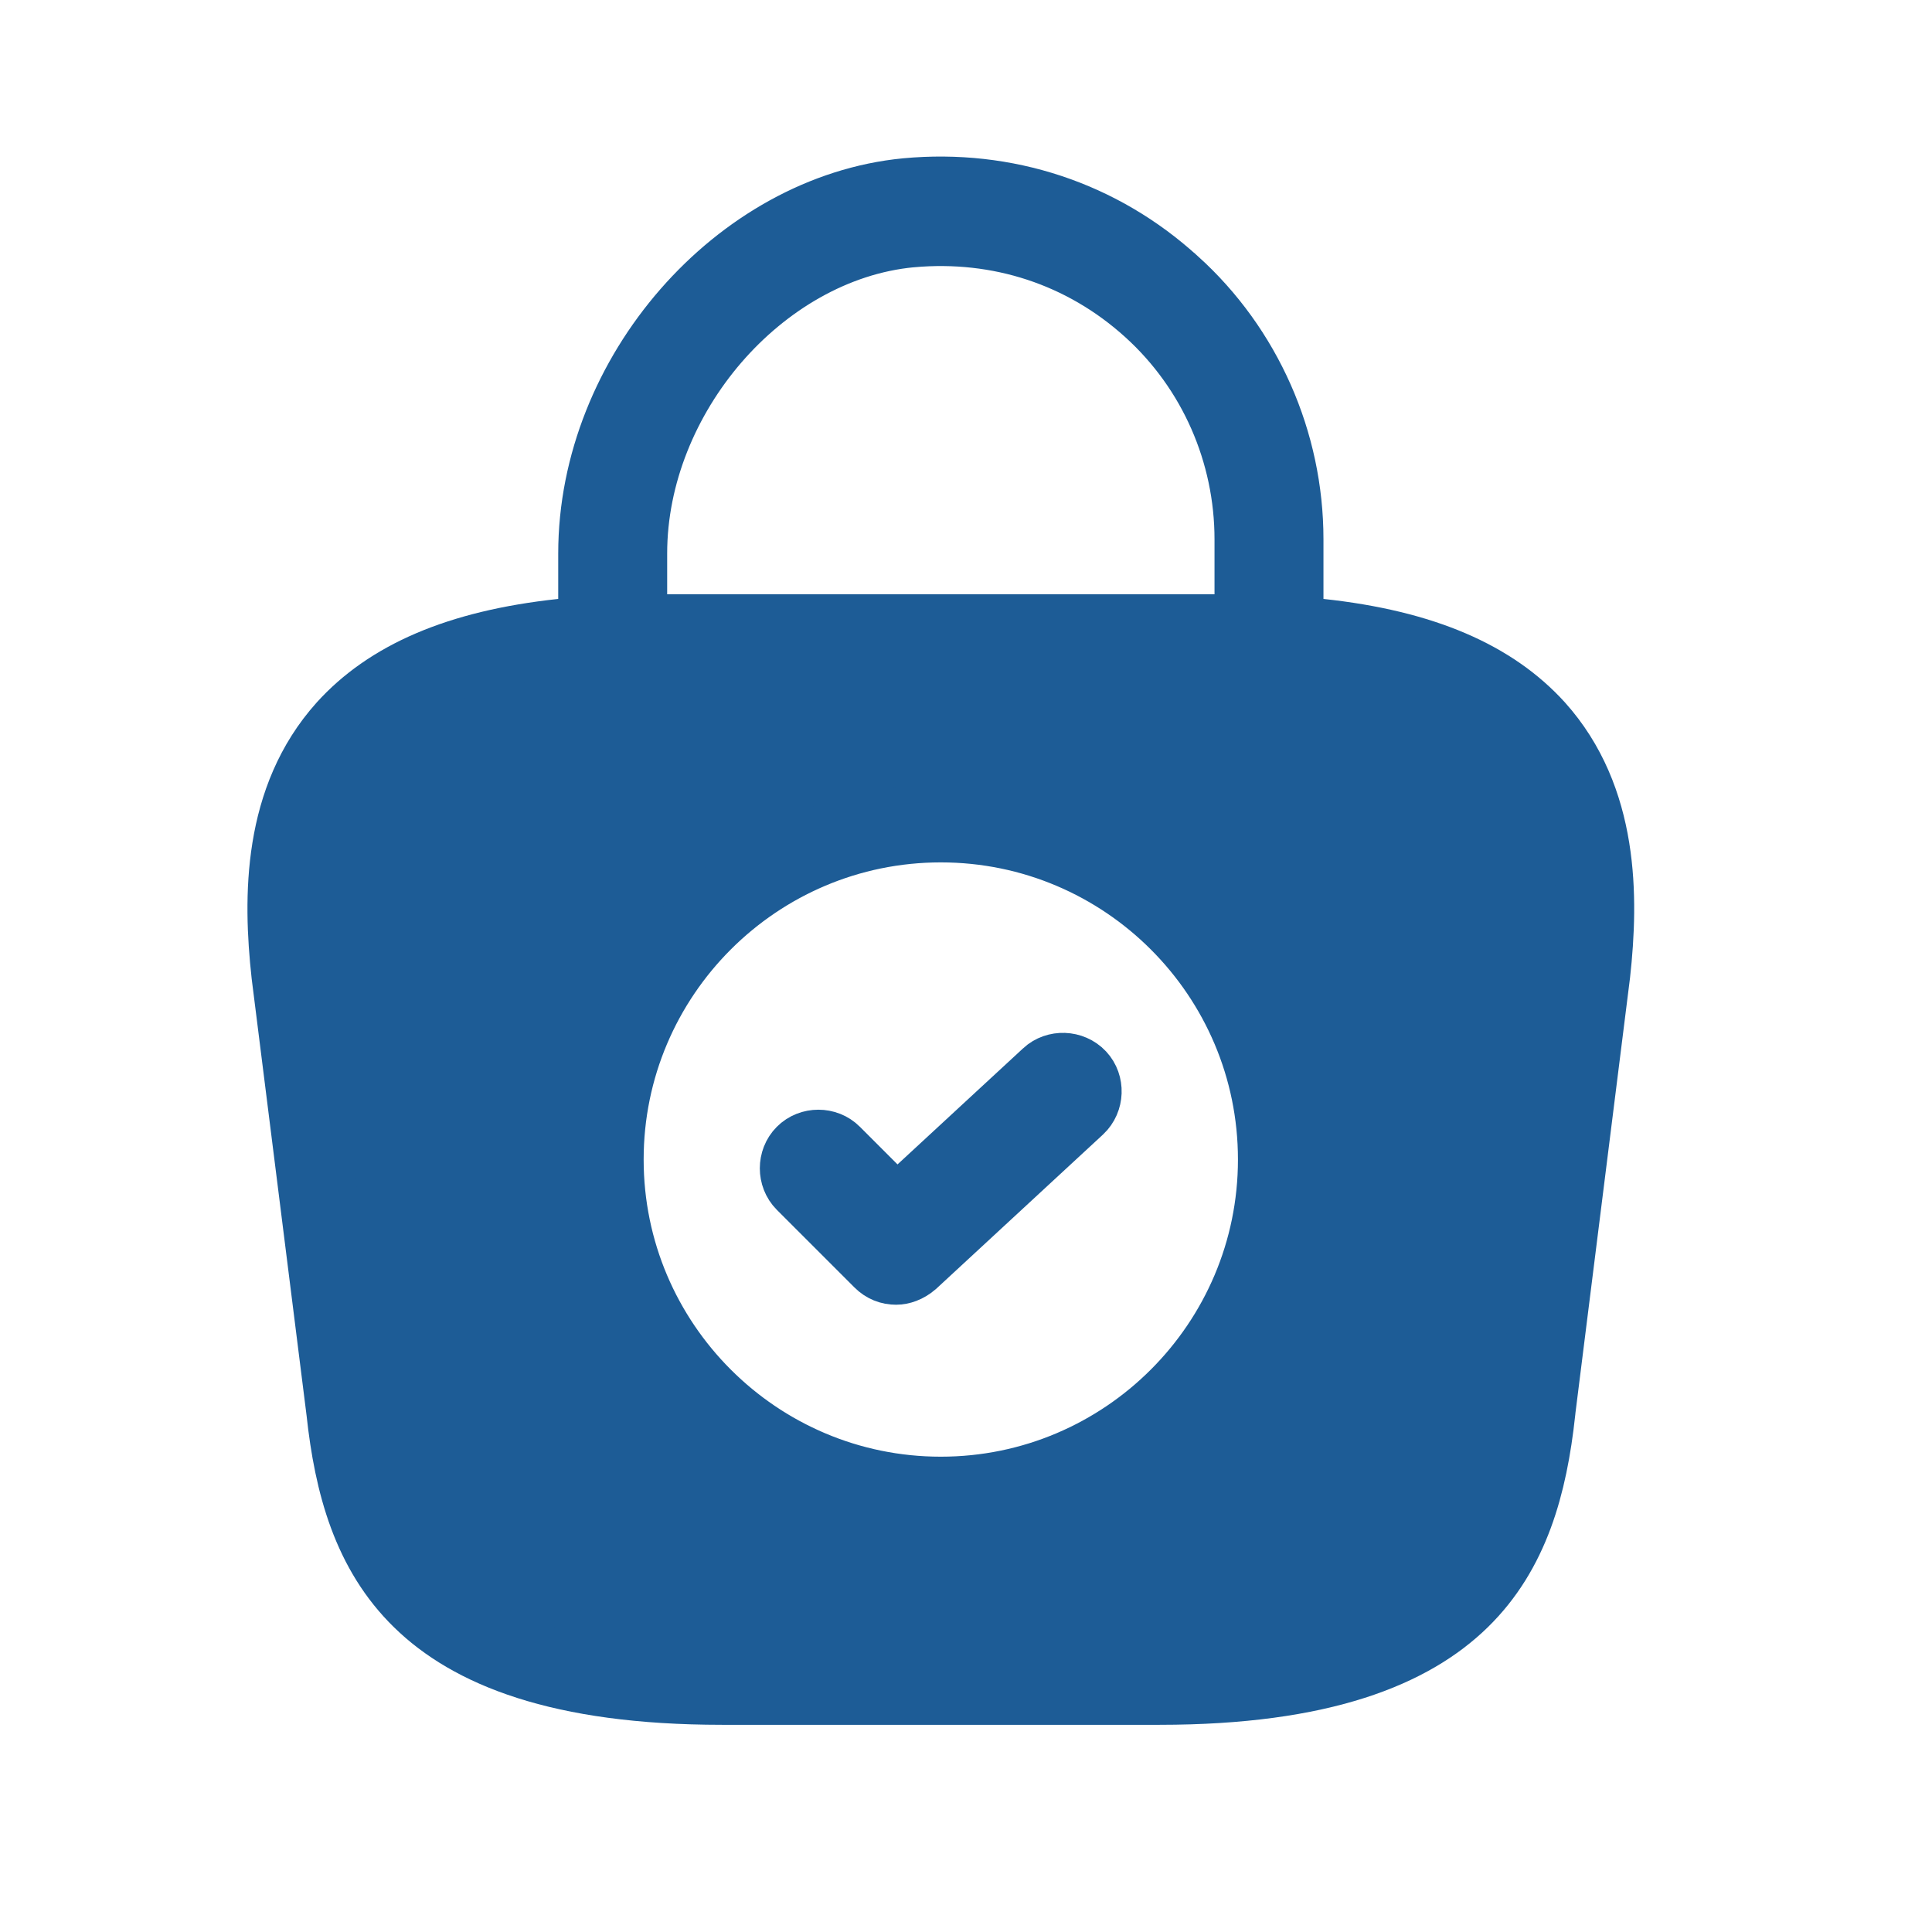
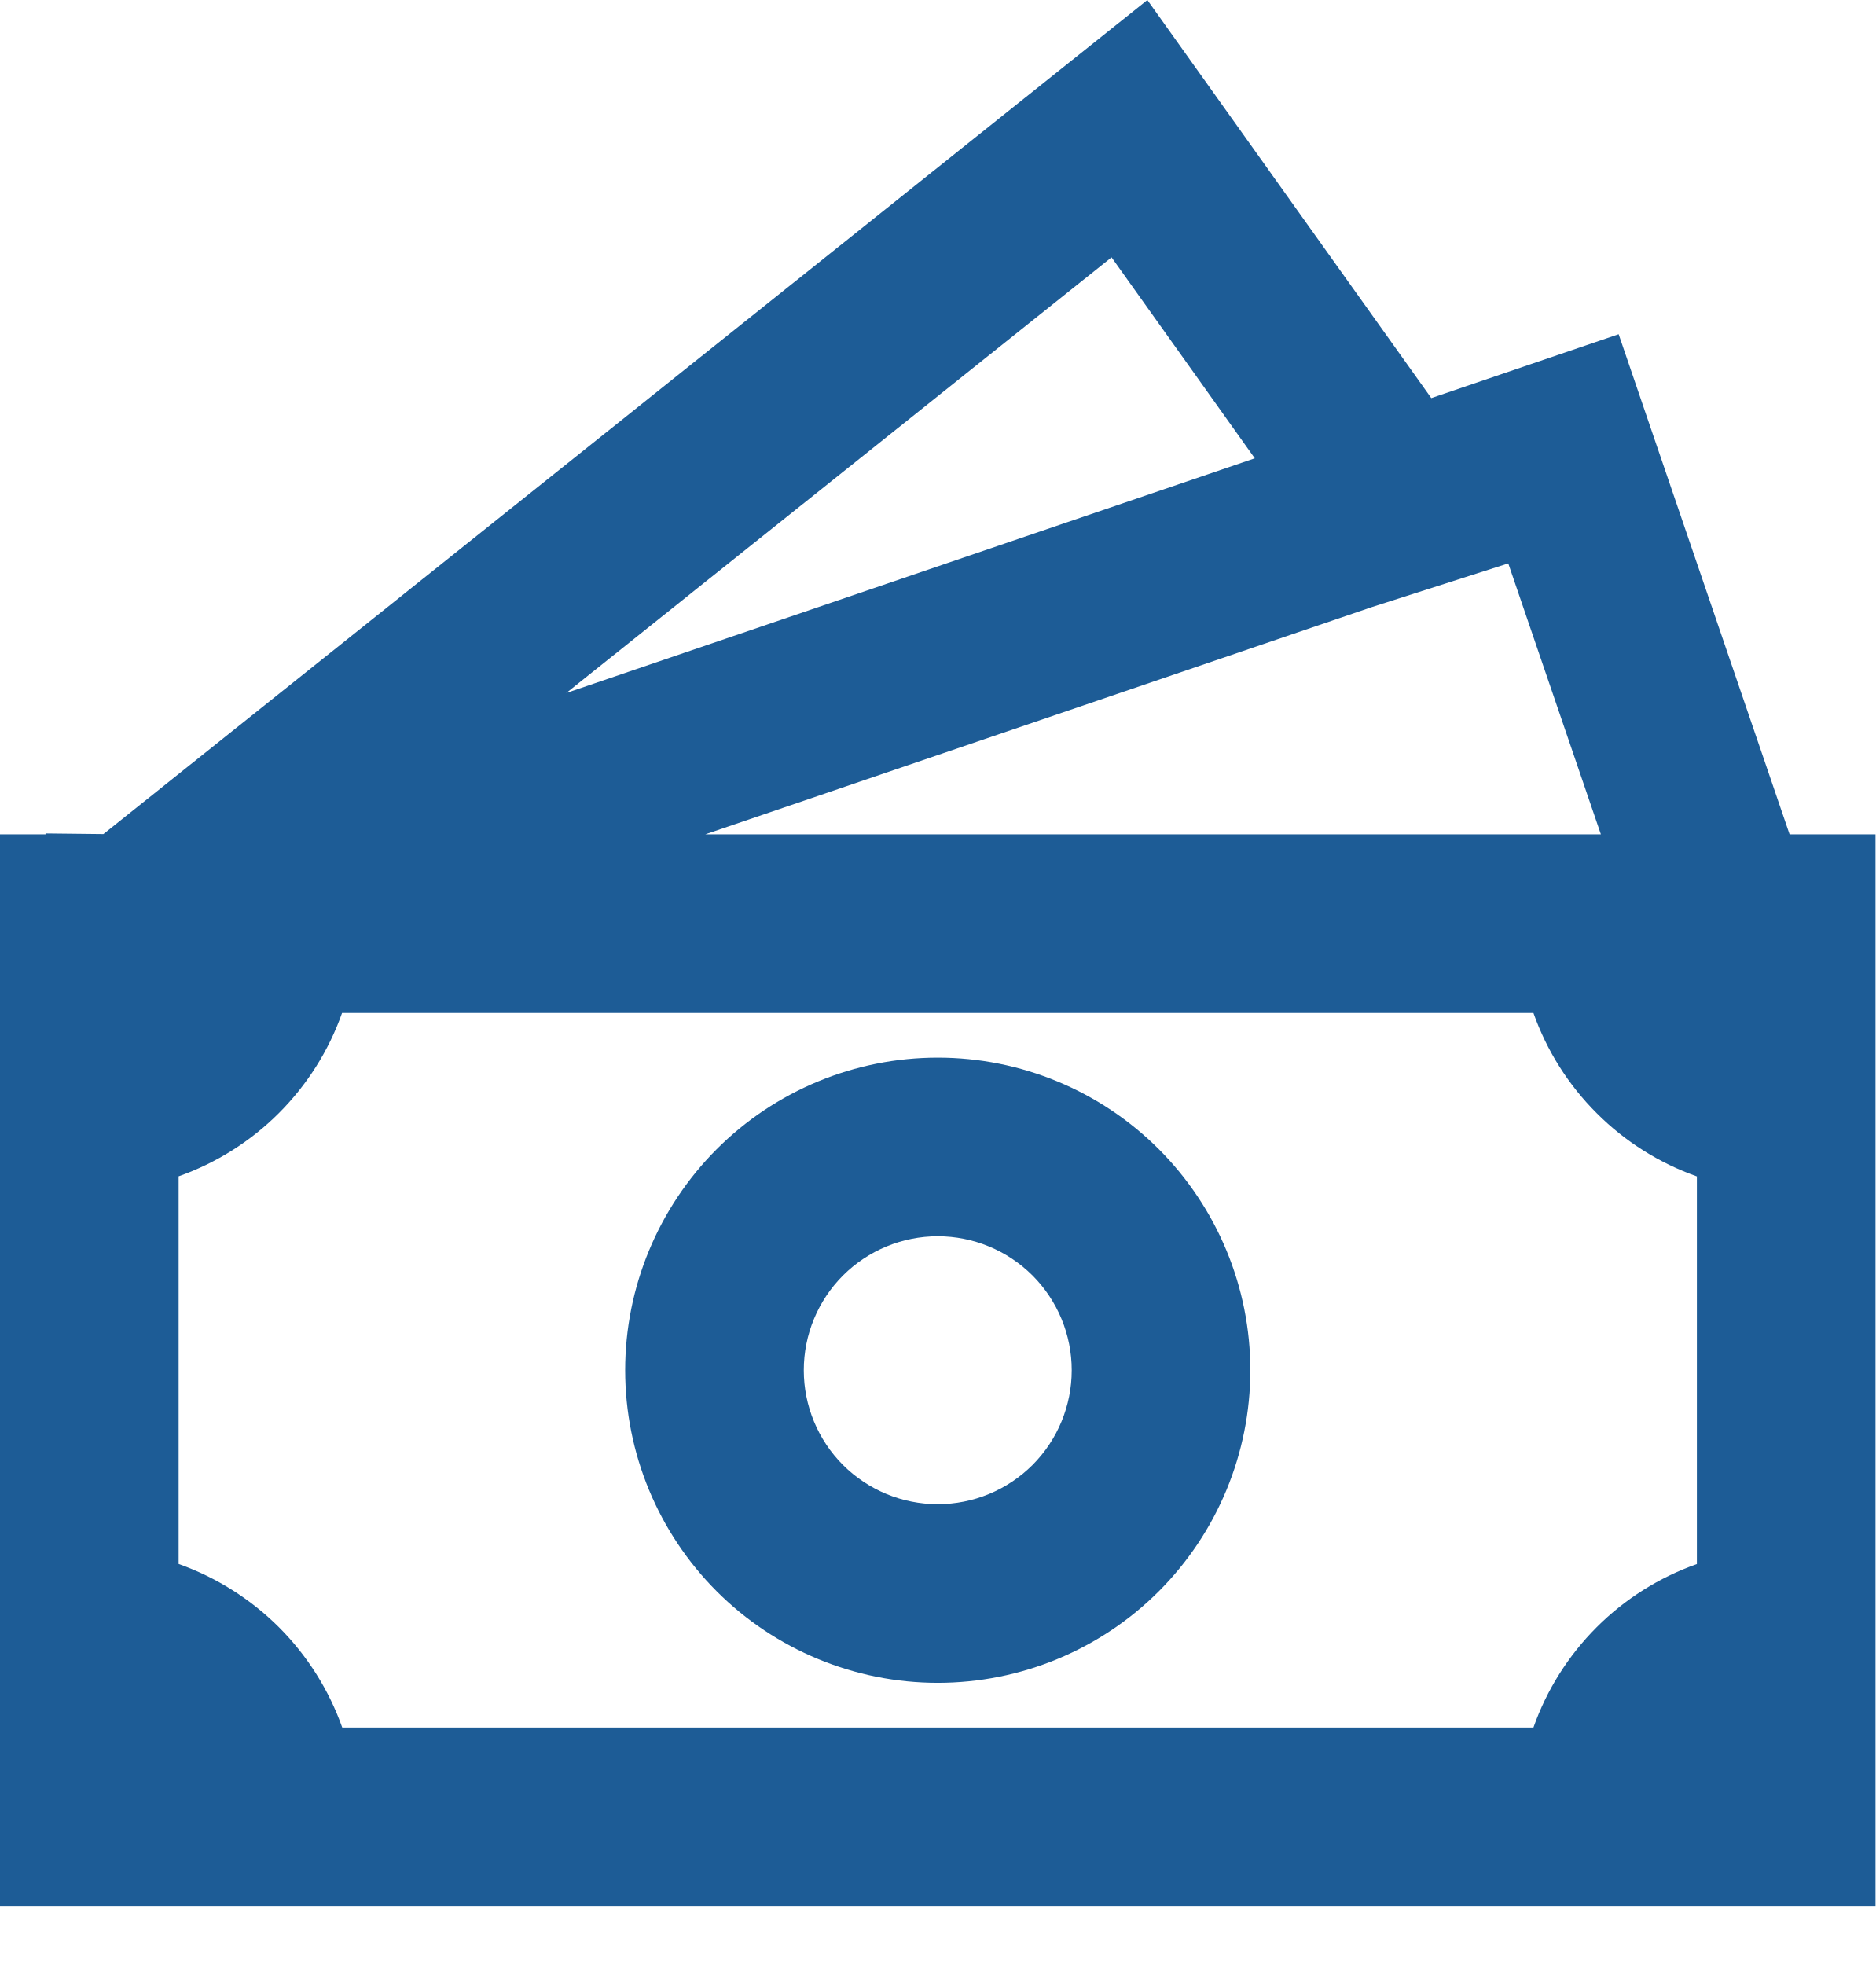
- <svg xmlns="http://www.w3.org/2000/svg" width="23" height="23" viewBox="0 0 23 23" fill="none">
-   <path d="M15.289 7.13V7.549L15.706 7.594C16.946 7.727 17.762 8.099 18.284 8.675C19.042 9.52 19.042 10.674 18.942 11.584L18.288 16.798L18.288 16.798L18.288 16.806C18.193 17.677 17.977 18.462 17.384 19.04C16.794 19.616 15.746 20.067 13.804 20.067H8.596C6.654 20.067 5.606 19.616 5.017 19.039C4.424 18.46 4.207 17.672 4.113 16.797L4.113 16.797L4.112 16.789L3.459 11.593C3.358 10.673 3.359 9.519 4.117 8.675C4.638 8.099 5.454 7.727 6.695 7.594L7.112 7.549V7.13V6.589C7.112 4.479 8.822 2.539 10.796 2.349C11.965 2.24 13.085 2.609 13.947 3.396L13.947 3.396L13.949 3.397C14.802 4.167 15.289 5.273 15.289 6.421V7.13ZM10.841 2.717L10.841 2.717L10.838 2.717C9.912 2.805 9.072 3.316 8.471 4.013C7.869 4.712 7.476 5.632 7.476 6.589V7.074V7.541H7.942H14.458H14.925V7.074V6.421C14.925 5.376 14.488 4.372 13.707 3.666C12.917 2.951 11.901 2.621 10.841 2.717ZM7.196 13.804C7.196 16.013 8.992 17.808 11.2 17.808C13.409 17.808 15.204 16.013 15.204 13.804C15.204 11.595 13.409 9.8 11.2 9.8C8.992 9.8 7.196 11.595 7.196 13.804Z" fill="#1D5C96" stroke="#1D5C96" stroke-width="0.933" />
-   <path d="M9.578 14.073L9.578 14.073C9.49 13.985 9.49 13.832 9.578 13.744L9.578 13.744C9.666 13.655 9.819 13.655 9.907 13.744L10.355 14.192L10.673 14.509L11.002 14.204L12.496 12.823L12.496 12.823L12.497 12.822C12.586 12.739 12.739 12.742 12.827 12.836C12.91 12.925 12.907 13.077 12.813 13.165L10.832 14.997C10.771 15.049 10.711 15.066 10.667 15.066C10.607 15.066 10.55 15.045 10.502 14.997C10.502 14.997 10.502 14.997 10.502 14.997L9.578 14.073Z" fill="#1D5C96" stroke="#1D5C96" stroke-width="0.933" />
+ <svg xmlns="http://www.w3.org/2000/svg" width="21" height="22" viewBox="0 0 21 22" fill="none">
+   <path d="M10.5 11.841C9.572 11.841 8.681 12.21 8.025 12.866C7.369 13.523 7 14.413 7 15.341C7 16.269 7.369 17.16 8.025 17.816C8.681 18.472 9.572 18.841 10.5 18.841C11.428 18.841 12.319 18.472 12.975 17.816C13.631 17.16 14 16.269 14 15.341C14 14.413 13.631 13.523 12.975 12.866C12.319 12.21 11.428 11.841 10.5 11.841ZM9 15.341C9 14.943 9.158 14.562 9.439 14.28C9.721 13.999 10.102 13.841 10.5 13.841C10.898 13.841 11.279 13.999 11.561 14.28C11.842 14.562 12 14.943 12 15.341C12 15.739 11.842 16.12 11.561 16.402C11.279 16.683 10.898 16.841 10.5 16.841C10.102 16.841 9.721 16.683 9.439 16.402C9.158 16.12 9 15.739 9 15.341Z" fill="#1D5C96" />
+   <path d="M16.026 4.457L12.847 0L1.158 9.338L0.51 9.331V9.341H0V21.341H21V9.341H20.038L18.124 3.742L16.026 4.457ZM17.925 9.341H7.897L15.366 6.795L16.888 6.308L17.925 9.341ZM14.05 5.131L6.34 7.759L12.446 2.881L14.05 5.131ZM2 17.51V13.17C2.422 13.021 2.806 12.779 3.122 12.463C3.439 12.146 3.681 11.763 3.83 11.341H17.17C17.319 11.763 17.561 12.147 17.878 12.463C18.194 12.78 18.578 13.022 19 13.171V17.511C18.578 17.66 18.194 17.902 17.878 18.218C17.561 18.535 17.319 18.919 17.17 19.341H3.832C3.682 18.919 3.44 18.535 3.123 18.218C2.806 17.902 2.422 17.66 2 17.51Z" fill="#1D5C96" />
</svg>
